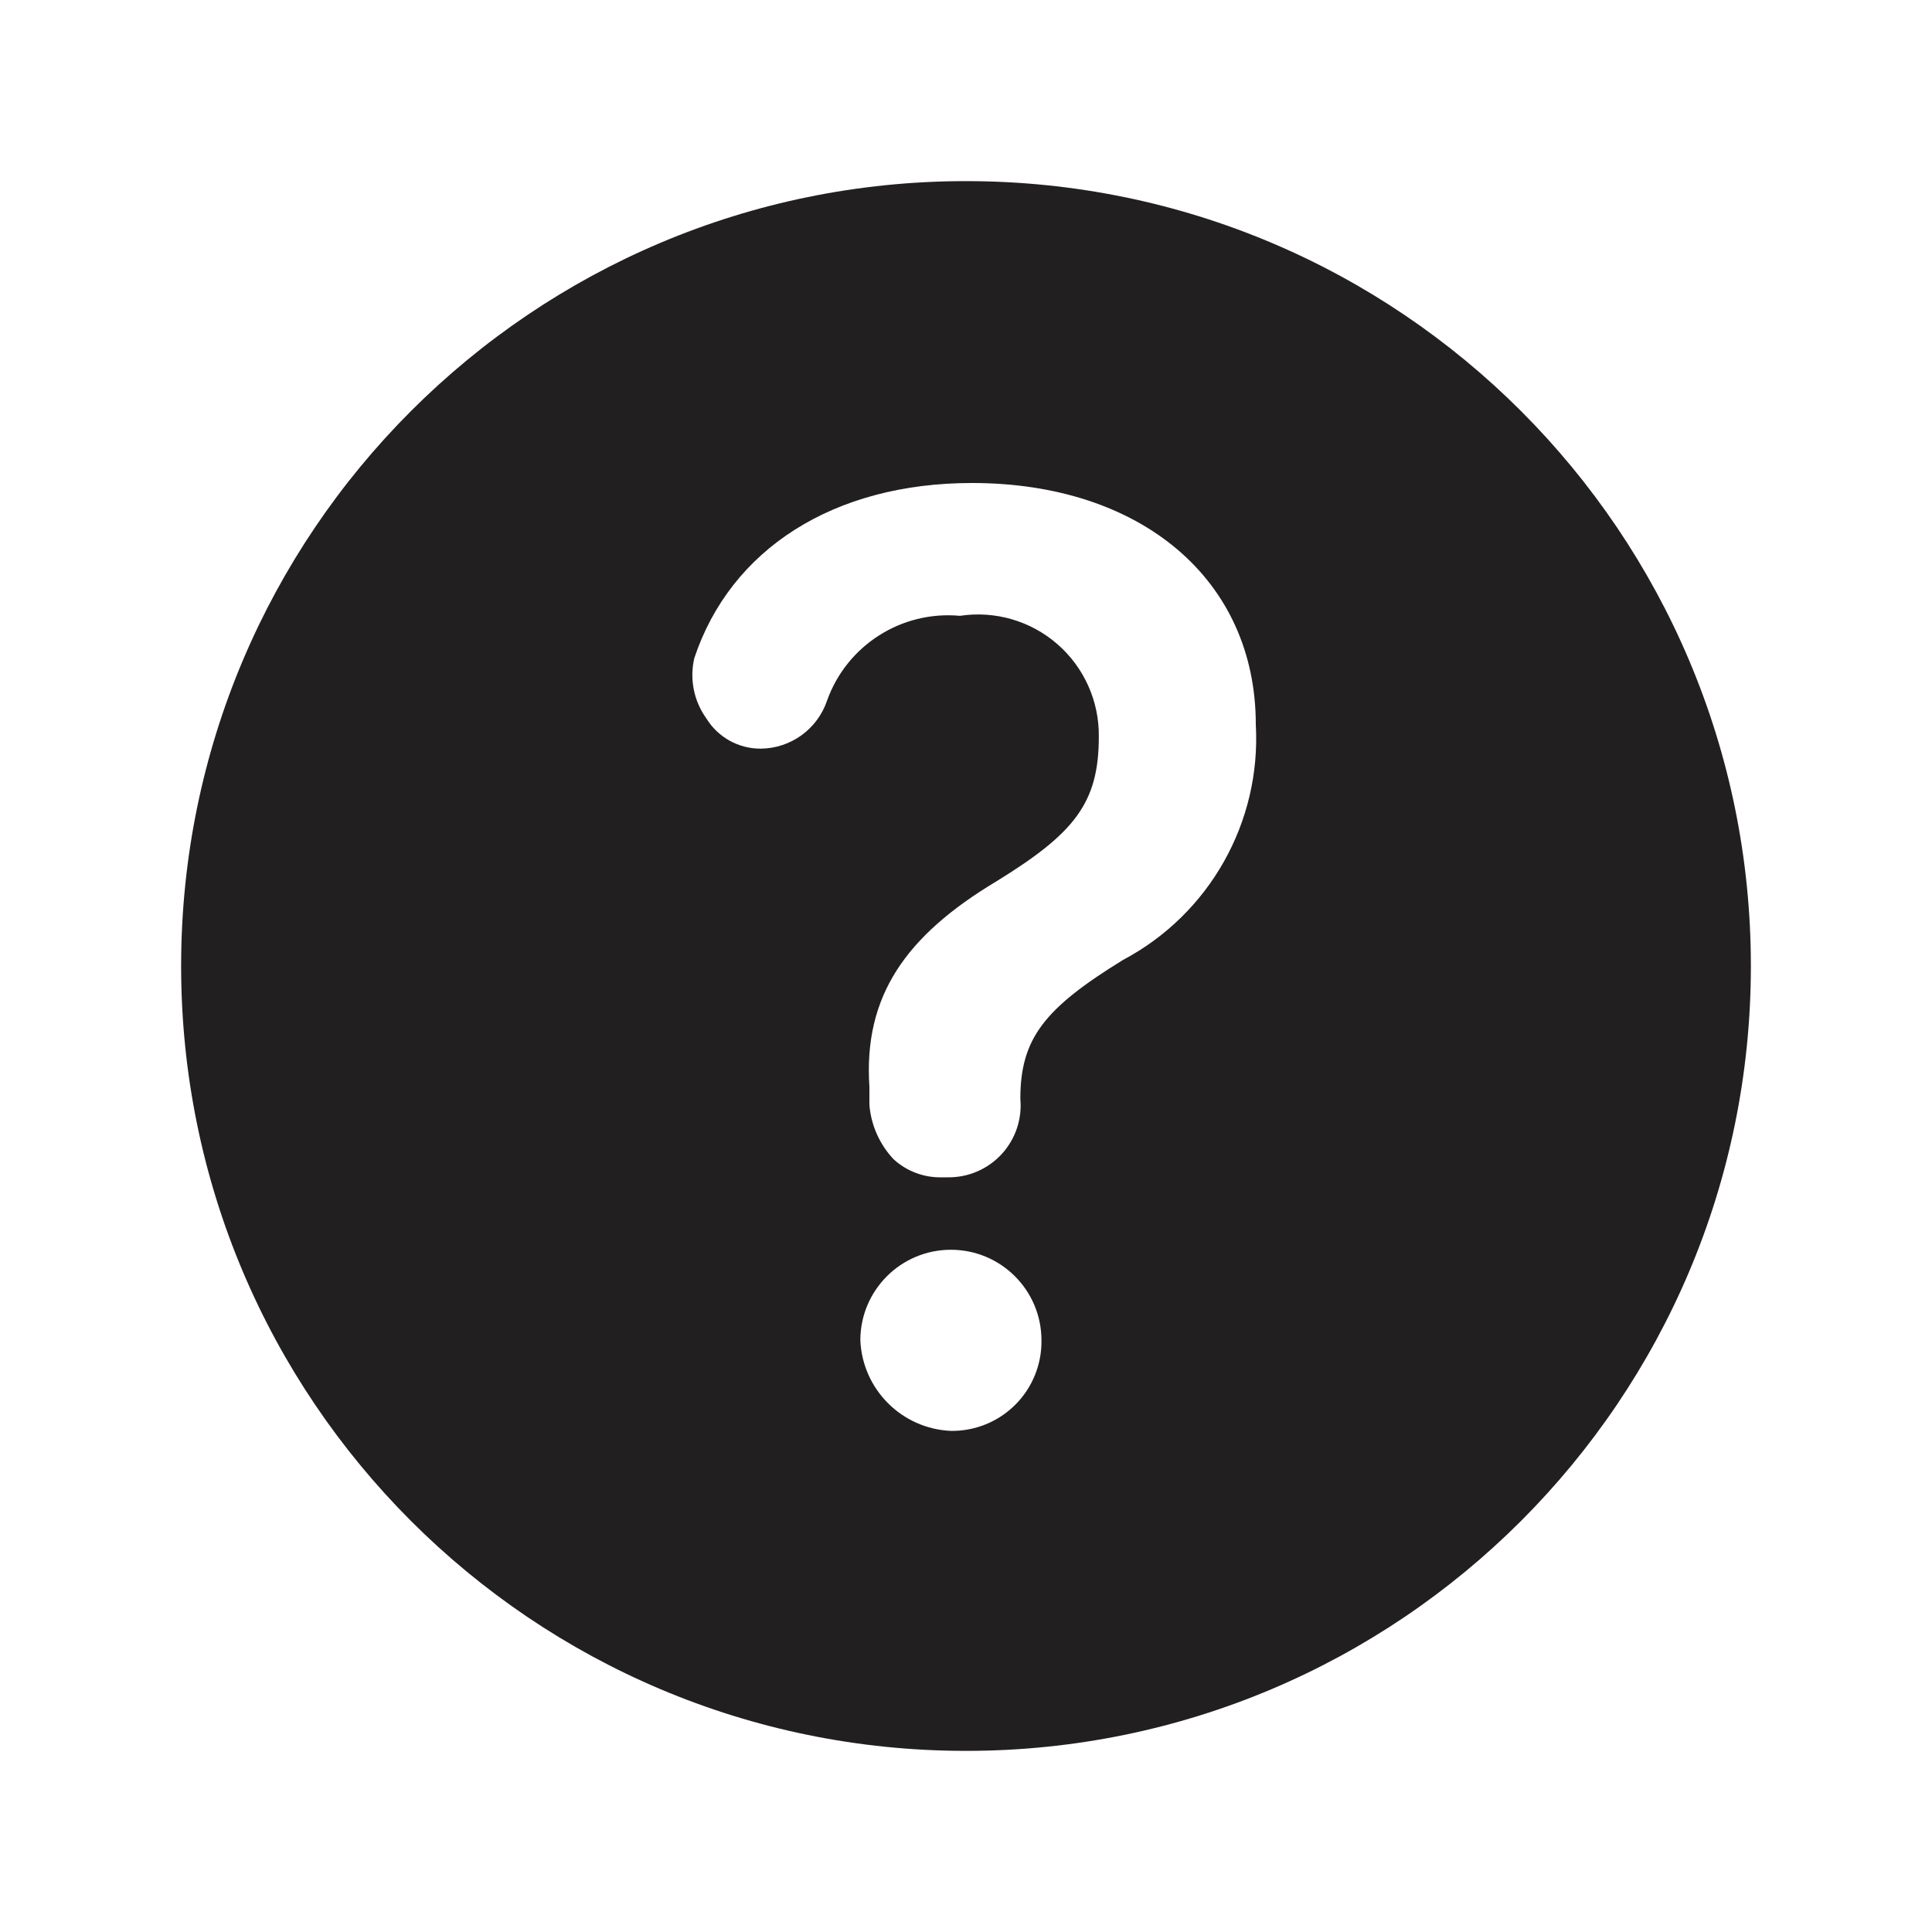
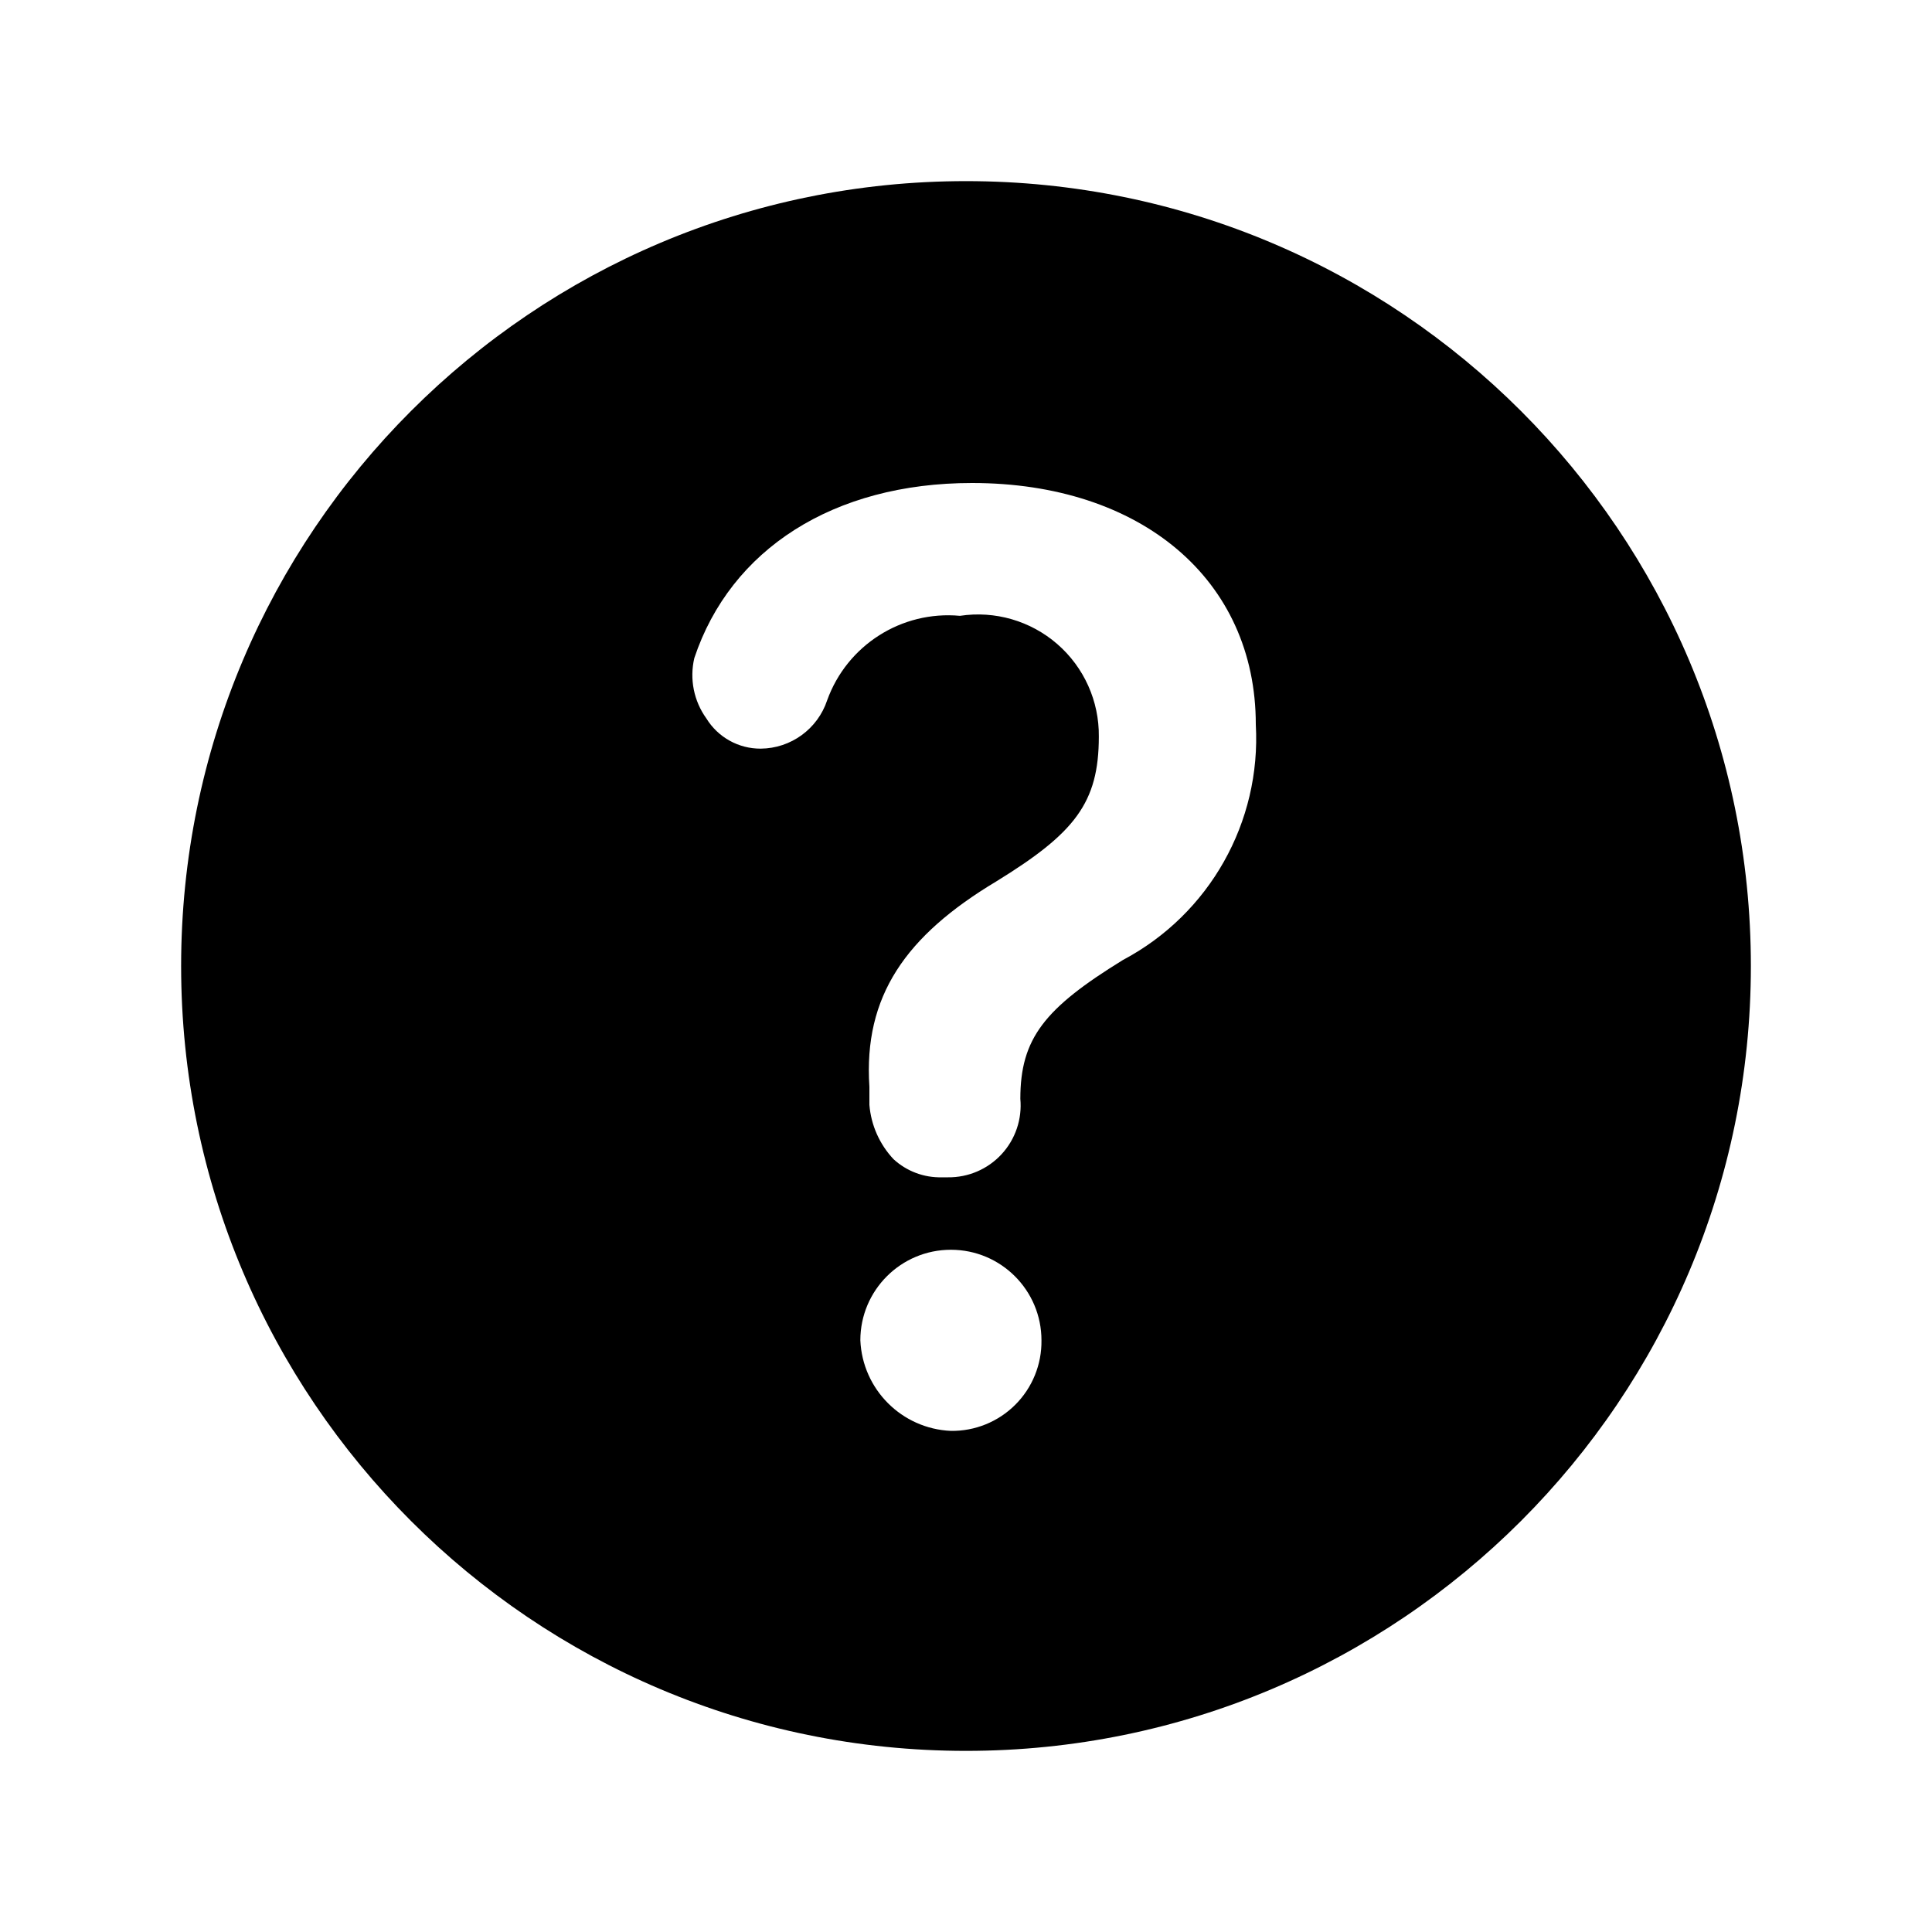
<svg xmlns="http://www.w3.org/2000/svg" fill="currentColor" aria-hidden="true" viewBox="0 0 32 32">
-   <path fill="#221f20" fill-rule="evenodd" d="M3 16a13 13 0 1113 13A13 13 0 013 16zm13.9 2.2c0-1 .4-1.5 1.7-2.3a4.15 4.15 0 002.2-3.9c0-2.4-1.9-4-4.7-4-2.3 0-4 1.1-4.6 2.9a1.23 1.23 0 00.2 1 1.05 1.05 0 00.9.5 1.17 1.17 0 001.1-.8 2.13 2.13 0 012.2-1.4 2 2 0 012.3 2c0 1.1-.4 1.6-1.7 2.4-1.5.9-2.2 1.9-2.1 3.4v.3a1.49 1.49 0 00.4.9 1.14 1.14 0 00.8.3h.1a1.19 1.19 0 001.2-1.3zm.35 4a1.48 1.48 0 01-1.5 1.5 1.57 1.57 0 01-1.5-1.5 1.5 1.5 0 013 0z" />
+   <path fill-rule="evenodd" d="M3 16a13 13 0 1113 13A13 13 0 013 16zm13.9 2.2c0-1 .4-1.5 1.7-2.3a4.15 4.15 0 002.2-3.9c0-2.4-1.9-4-4.7-4-2.3 0-4 1.1-4.6 2.9a1.23 1.23 0 00.2 1 1.05 1.05 0 00.9.5 1.17 1.17 0 001.1-.8 2.13 2.13 0 012.2-1.4 2 2 0 012.3 2c0 1.1-.4 1.6-1.7 2.4-1.5.9-2.2 1.9-2.1 3.4v.3a1.49 1.49 0 00.4.9 1.14 1.14 0 00.8.3h.1a1.19 1.19 0 001.2-1.3zm.35 4a1.48 1.48 0 01-1.5 1.5 1.57 1.57 0 01-1.5-1.5 1.5 1.5 0 013 0z" />
</svg>
